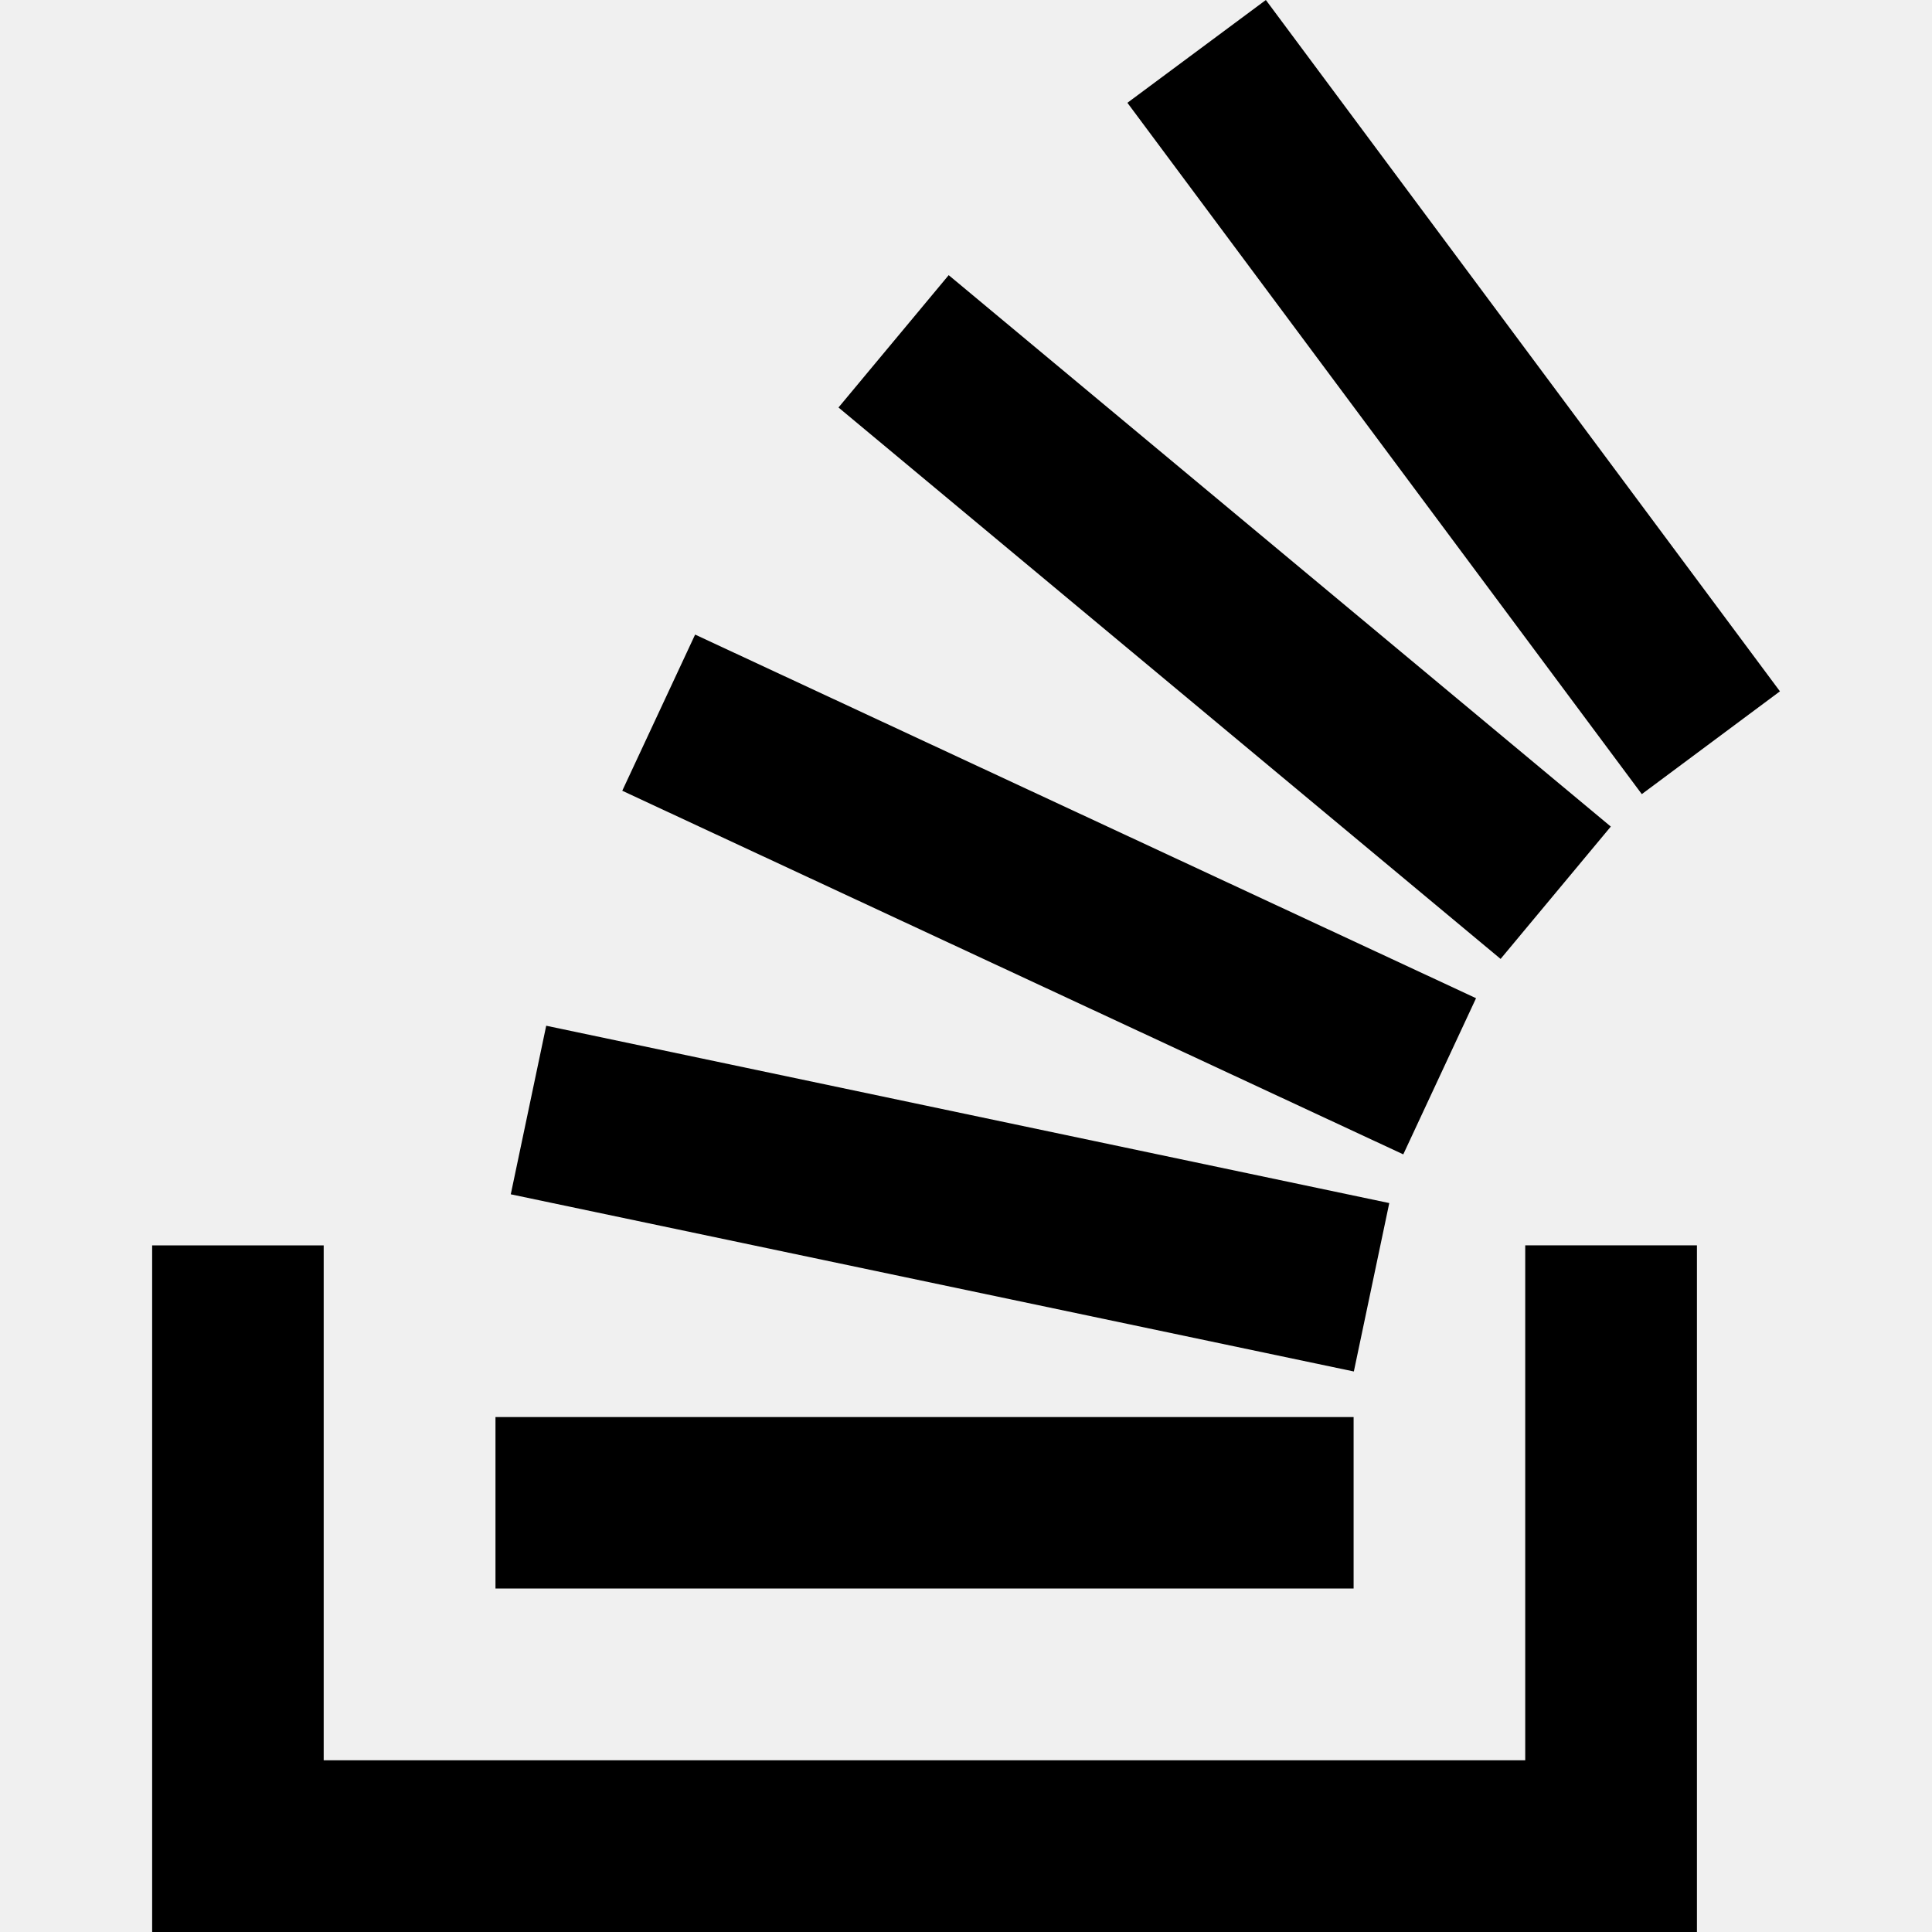
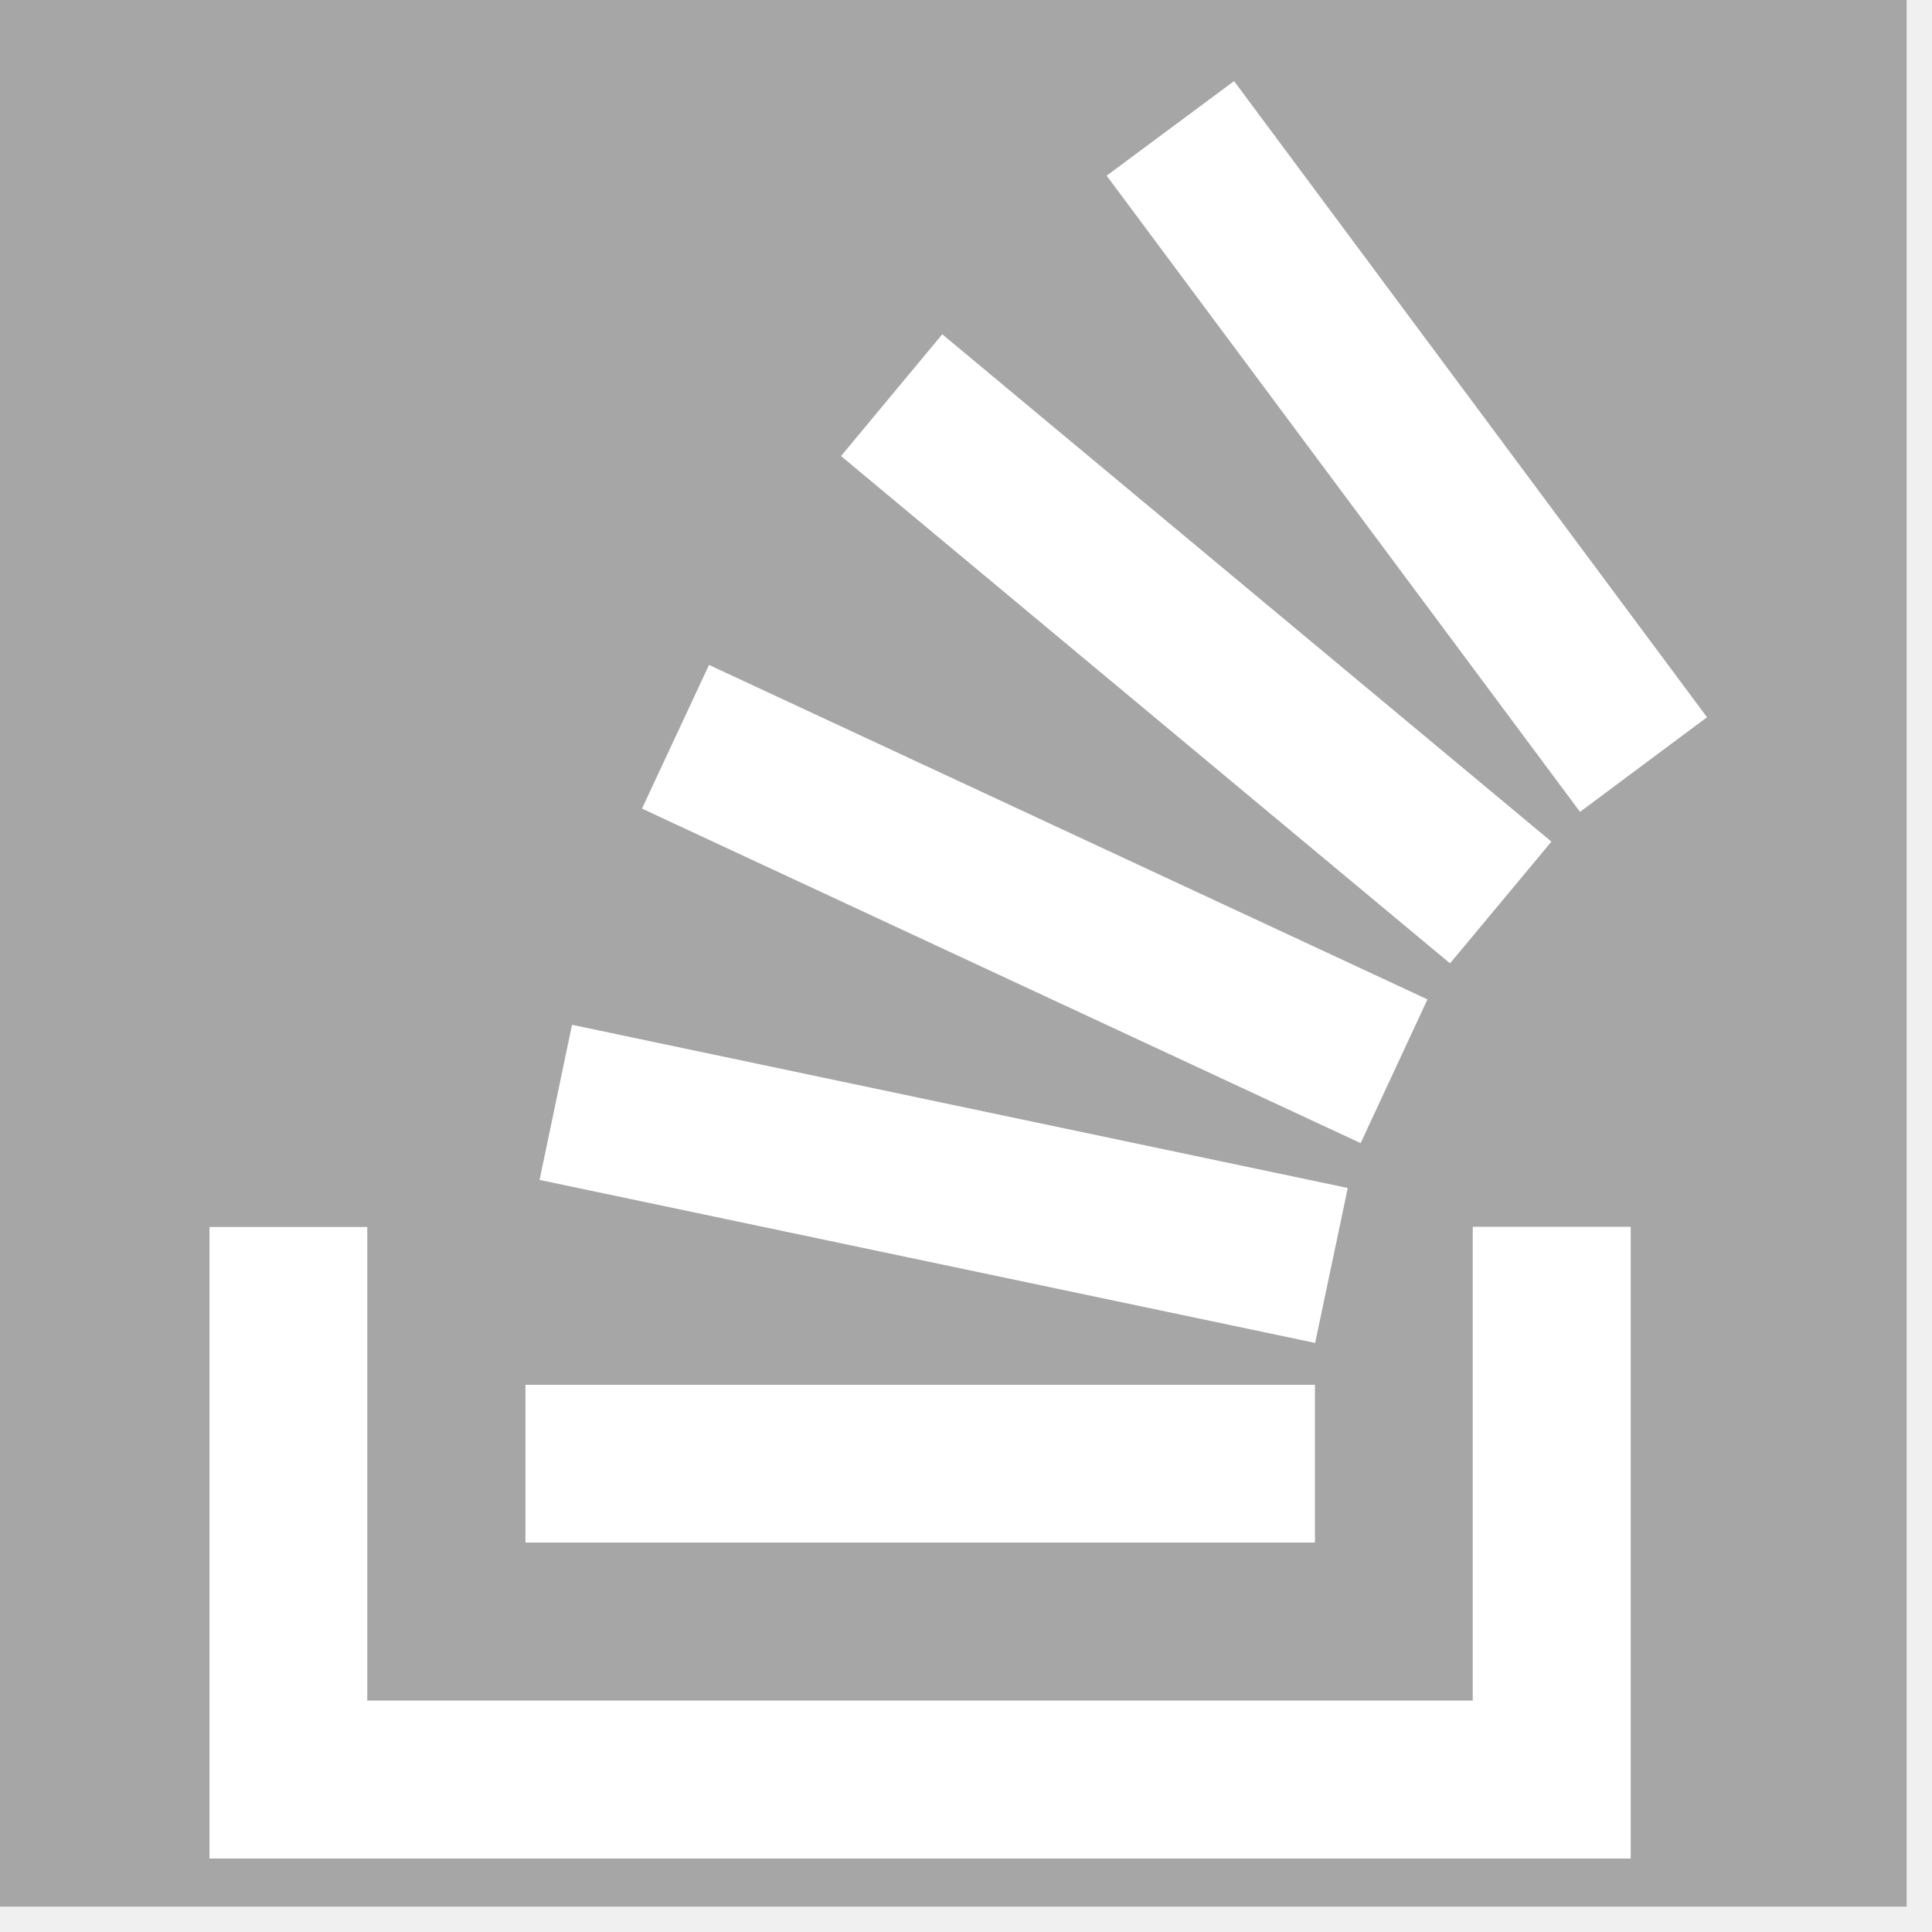
- <svg xmlns="http://www.w3.org/2000/svg" role="img" viewBox="0 0 24 24">
-   <path d="M15.725 0l-1.72 1.277 6.39 8.588 1.716-1.277L15.725 0zm-3.94 3.418l-1.369 1.644 8.225 6.85 1.369-1.644-8.225-6.85zm-3.15 4.465l-.905 1.94 9.702 4.517.904-1.94-9.701-4.517zm-1.85 4.86l-.44 2.093 10.473 2.201.44-2.092-10.473-2.203zM1.89 15.47V24h19.19v-8.53h-2.133v6.397H4.021v-6.396H1.89zm4.265 2.133v2.13h10.66v-2.13H6.154Z" />
+ <svg xmlns="http://www.w3.org/2000/svg" width="50" zoomAndPan="magnify" viewBox="0 0 37.5 37.5" height="50" preserveAspectRatio="xMidYMid meet" version="1.0">
+   <defs>
+     <clipPath id="31a886eb90">
+       <path d="M 0 0 L 37.008 0 L 37.008 37.008 L 0 37.008 Z M 0 0 " clip-rule="nonzero" />
+     </clipPath>
+     <clipPath id="f24df5903a">
+       <path d="M 4 1.574 L 34 1.574 L 34 36.074 L 4 36.074 Z M 4 1.574 " clip-rule="nonzero" />
+     </clipPath>
+   </defs>
+   <g clip-path="url(#31a886eb90)">
+     <path fill="#ffffff" d="M 0 0 L 37.5 0 L 37.5 37.5 L 0 37.5 Z M 0 0 " fill-opacity="1" fill-rule="nonzero" />
+     <path fill="#a6a6a6" d="M 0 0 L 37.5 0 L 37.5 37.5 L 0 37.5 Z M 0 0 " fill-opacity="1" fill-rule="nonzero" />
+   </g>
+   <g clip-path="url(#f24df5903a)">
+     <path fill="#ffffff" d="M 23.953 1.574 L 21.48 3.41 L 30.668 15.758 L 33.133 13.922 Z M 18.289 6.488 L 16.324 8.852 L 28.145 18.699 L 30.113 16.336 Z M 13.762 12.906 L 12.461 15.695 L 26.41 22.188 L 27.707 19.398 Z M 11.102 19.895 L 10.473 22.902 L 25.527 26.066 L 26.16 23.059 L 11.102 19.891 Z M 4.066 23.812 L 4.066 36.074 L 31.652 36.074 L 31.652 23.812 L 28.586 23.812 L 28.586 33.008 L 7.129 33.008 L 7.129 23.816 L 4.066 23.816 Z M 10.199 26.879 L 10.199 29.941 L 25.523 29.941 L 25.523 26.879 L 10.195 26.879 Z M 10.199 26.879 " fill-opacity="1" fill-rule="nonzero" />
+   </g>
</svg>
